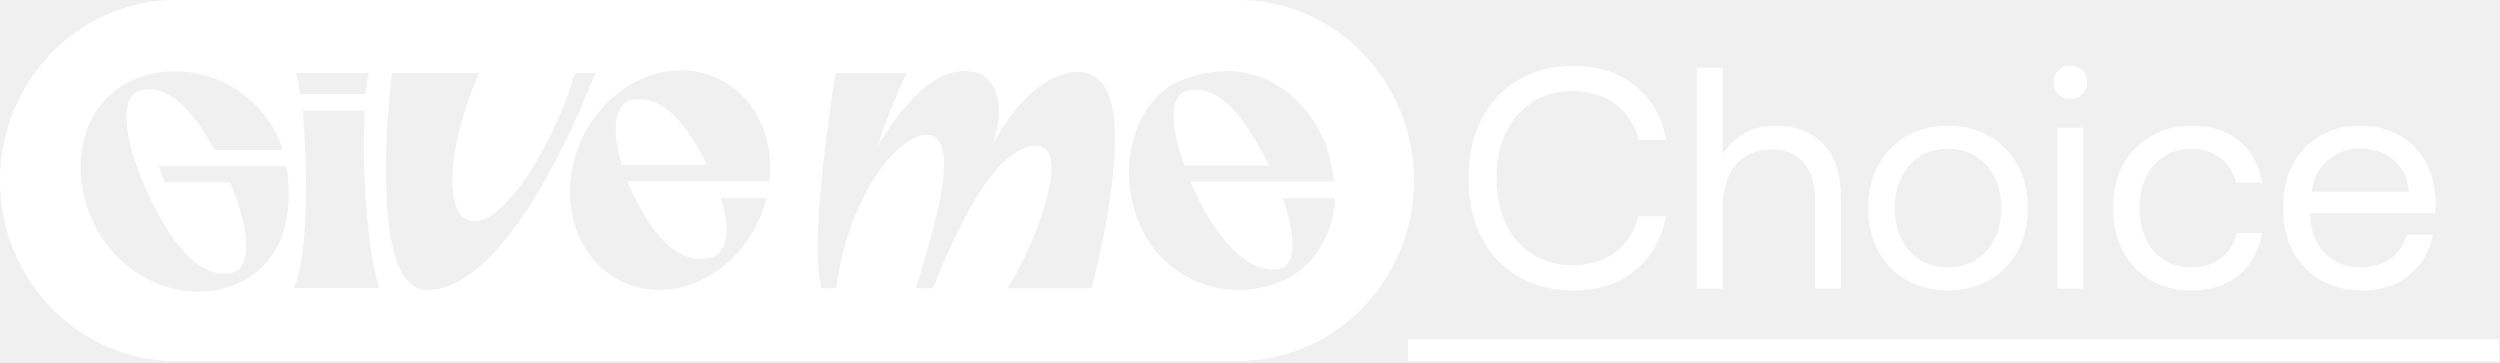
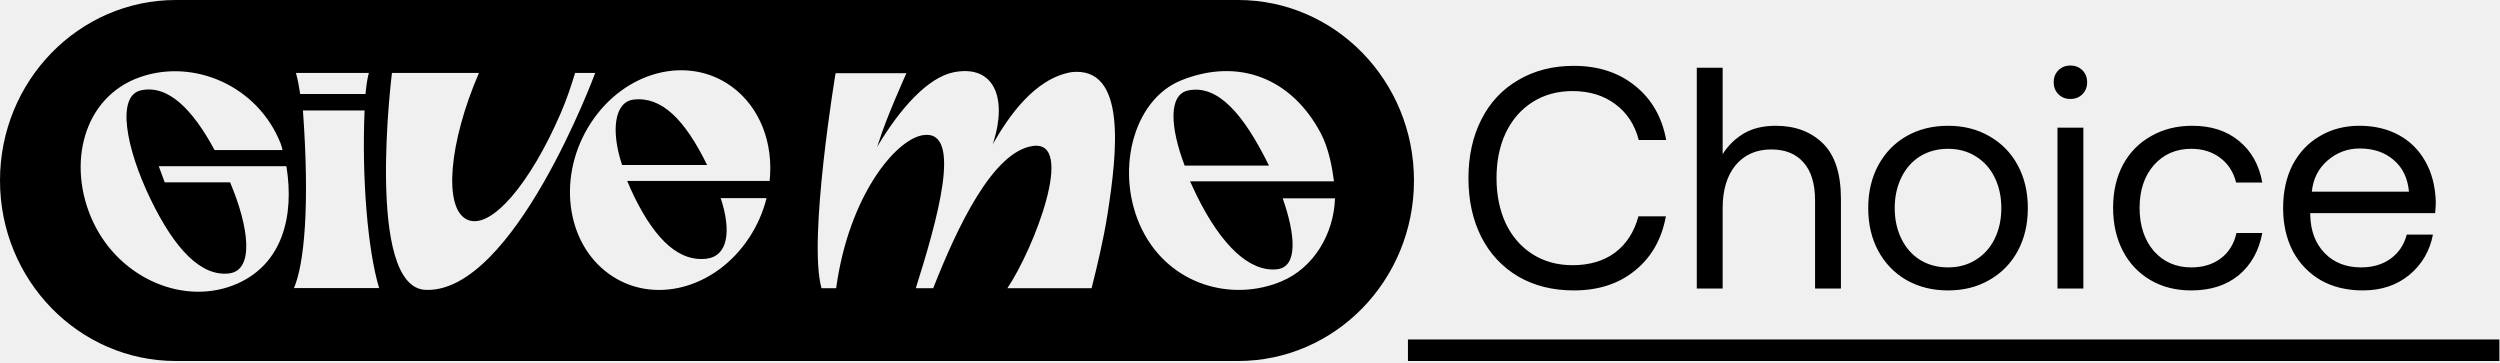
<svg xmlns="http://www.w3.org/2000/svg" width="1395" height="202" viewBox="0 0 1395 202" fill="none">
-   <path fill-rule="evenodd" clip-rule="evenodd" d="M98.18 201.44H690.82C745.04 201.44 789 156.35 789 100.72C789 45.09 745.04 0 690.82 0H98.18C43.96 0 0 45.09 0 100.72C0 156.35 43.96 201.44 98.18 201.44ZM826.608 66.664C821.797 76.168 819.392 87.08 819.392 99.4C819.392 111.837 821.797 122.808 826.608 132.312C831.419 141.699 838.283 149.032 847.2 154.312C856.117 159.475 866.443 162.056 878.176 162.056C891.904 162.056 903.285 158.36 912.32 150.968C921.472 143.576 927.221 133.485 929.568 120.696H914.256C911.909 129.379 907.568 136.125 901.232 140.936C894.896 145.629 886.976 147.976 877.472 147.976C869.024 147.976 861.573 145.923 855.12 141.816C848.667 137.709 843.68 131.96 840.16 124.568C836.757 117.176 835.056 108.787 835.056 99.4C835.056 89.896 836.757 81.507 840.16 74.232C843.68 66.84 848.667 61.091 855.12 56.984C861.573 52.877 869.024 50.824 877.472 50.824C886.859 50.824 894.779 53.229 901.232 58.04C907.803 62.851 912.203 69.539 914.432 78.104H929.744C927.397 65.315 921.589 55.224 912.32 47.832C903.168 40.44 891.787 36.744 878.176 36.744C866.443 36.744 856.117 39.384 847.2 44.664C838.283 49.827 831.419 57.16 826.608 66.664ZM1017.21 80.04C1010.52 73.469 1001.72 70.184 990.809 70.184C983.769 70.184 977.785 71.651 972.857 74.584C968.046 77.517 964.174 81.331 961.241 86.024V37.8H946.809V161H961.241V116.12C961.241 106.029 963.646 98.051 968.457 92.184C973.385 86.317 980.014 83.384 988.345 83.384C996.206 83.384 1002.25 85.848 1006.47 90.776C1010.7 95.587 1012.81 102.627 1012.81 111.896V161H1027.24V111.016C1027.24 96.936 1023.9 86.611 1017.21 80.04ZM1063.77 156.248C1070.57 160.12 1078.31 162.056 1087 162.056C1095.68 162.056 1103.37 160.12 1110.05 156.248C1116.86 152.376 1122.14 146.979 1125.89 140.056C1129.65 133.133 1131.53 125.155 1131.53 116.12C1131.53 107.085 1129.65 99.107 1125.89 92.184C1122.14 85.261 1116.86 79.864 1110.05 75.992C1103.37 72.12 1095.68 70.184 1087 70.184C1078.31 70.184 1070.57 72.12 1063.77 75.992C1057.08 79.864 1051.86 85.261 1048.1 92.184C1044.35 99.107 1042.47 107.085 1042.47 116.12C1042.47 125.155 1044.35 133.133 1048.1 140.056C1051.86 146.979 1057.08 152.376 1063.77 156.248ZM1102.49 144.984C1098.03 147.8 1092.86 149.208 1087 149.208C1081.13 149.208 1075.91 147.8 1071.33 144.984C1066.87 142.168 1063.41 138.237 1060.95 133.192C1058.49 128.147 1057.25 122.456 1057.25 116.12C1057.25 109.784 1058.49 104.093 1060.95 99.048C1063.41 94.003 1066.87 90.072 1071.33 87.256C1075.91 84.44 1081.13 83.032 1087 83.032C1092.86 83.032 1098.03 84.44 1102.49 87.256C1107.06 90.072 1110.58 94.003 1113.05 99.048C1115.51 104.093 1116.74 109.784 1116.74 116.12C1116.74 122.456 1115.51 128.147 1113.05 133.192C1110.58 138.237 1107.06 142.168 1102.49 144.984ZM1161.98 39.208C1160.22 37.448 1157.99 36.568 1155.29 36.568C1152.59 36.568 1150.36 37.448 1148.6 39.208C1146.84 40.968 1145.96 43.197 1145.96 45.896C1145.96 48.595 1146.84 50.824 1148.6 52.584C1150.36 54.344 1152.59 55.224 1155.29 55.224C1157.99 55.224 1160.22 54.344 1161.98 52.584C1163.74 50.824 1164.62 48.595 1164.62 45.896C1164.62 43.197 1163.74 40.968 1161.98 39.208ZM1249.16 153.608C1256.08 147.859 1260.48 139.997 1262.36 130.024H1247.93C1246.64 136.008 1243.76 140.701 1239.3 144.104C1234.84 147.507 1229.33 149.208 1222.76 149.208C1214.19 149.208 1207.21 146.157 1201.81 140.056C1196.53 133.837 1193.89 125.8 1193.89 115.944C1193.89 106.205 1196.53 98.285 1201.81 92.184C1207.21 86.083 1214.19 83.032 1222.76 83.032C1229.09 83.032 1234.49 84.733 1238.95 88.136C1243.41 91.539 1246.34 96.115 1247.75 101.864H1262.36C1260.6 92.008 1256.26 84.264 1249.33 78.632C1242.53 73 1233.85 70.184 1223.29 70.184C1214.6 70.184 1206.92 72.12 1200.23 75.992C1193.54 79.747 1188.32 85.085 1184.57 92.008C1180.93 98.931 1179.11 106.909 1179.11 115.944C1179.11 124.979 1180.93 133.016 1184.57 140.056C1188.2 146.979 1193.31 152.376 1199.88 156.248C1206.45 160.12 1214.08 162.056 1222.76 162.056C1233.44 162.056 1242.24 159.24 1249.16 153.608ZM1162.51 71.24H1148.07V161H1162.51V71.24ZM1279.26 92.008C1275.74 98.931 1273.98 106.968 1273.98 116.12C1273.98 125.155 1275.8 133.192 1279.44 140.232C1283.2 147.155 1288.42 152.552 1295.1 156.424C1301.79 160.179 1309.6 162.056 1318.51 162.056C1328.72 162.056 1337.34 159.181 1344.38 153.432C1351.42 147.565 1355.82 140.056 1357.58 130.904H1342.98C1341.45 136.653 1338.4 141.171 1333.82 144.456C1329.37 147.624 1323.91 149.208 1317.46 149.208C1309.13 149.208 1302.38 146.568 1297.22 141.288C1292.05 136.008 1289.36 128.968 1289.12 120.168V118.936H1358.82C1359.05 116.12 1359.17 114.067 1359.17 112.776C1358.93 104.093 1357 96.525 1353.36 90.072C1349.72 83.619 1344.74 78.691 1338.4 75.288C1332.06 71.885 1324.79 70.184 1316.58 70.184C1308.25 70.184 1300.85 72.12 1294.4 75.992C1287.95 79.747 1282.9 85.085 1279.26 92.008ZM1335.58 89.192C1340.63 93.416 1343.5 99.341 1344.21 106.968H1290C1290.7 99.811 1293.64 94.003 1298.8 89.544C1303.96 85.085 1309.95 82.856 1316.75 82.856C1324.38 82.856 1330.66 84.968 1335.58 89.192ZM1394.66 201.43H785.63V189.43H1394.66V201.43ZM320.897 40.7L320.9 40.69L320.89 40.7H320.897ZM312.84 63.25C316.228 55.404 318.648 48.136 320.897 40.7H332.13C332.13 40.7 286.74 163.64 237.54 161.76C203.65 160.47 218.71 40.7 218.71 40.7H267.25C250.41 79.73 247.33 116.18 260.58 122.5C273.83 128.82 295.98 102.3 312.84 63.25ZM597.89 40.25C576.97 43.83 562.56 65.64 554.46 79.59C554.211 80.02 554.014 80.379 553.863 80.667C553.999 80.321 554.159 79.877 554.33 79.34C562.13 54.7 554.77 36.08 532.49 40.25C517.76 43.01 502.16 60.66 489.61 81.68C489.462 81.93 489.353 82.13 489.281 82.269C489.477 81.822 489.936 80.679 490.59 78.57C494.69 65.39 505.78 40.84 505.78 40.84H466.25C466.25 40.84 450.76 133.81 458.4 160.82H466.57C473.58 109.53 499.6 77.86 514.98 75.42C537.8 71.8 522.65 123.87 511.02 160.82H520.73C534.06 126.95 553.92 84.61 576.35 81.45C600.43 78.06 576.93 138.85 562.11 160.82H609.11C609.205 160.391 609.438 159.463 609.773 158.124L609.774 158.12L609.775 158.118L609.776 158.116L609.776 158.114C611.452 151.425 615.684 134.541 618.14 118.62C623.25 85.46 628.96 36.86 597.87 40.25H597.89ZM408.21 48.25C424.26 59.89 431.66 80.21 429.45 100.97H349.99C351.19 103.91 352.51 106.87 353.96 109.82C366.4 135.15 379.67 145.96 393.97 144.4C406.16 143.07 408.26 129.12 402.17 110.57H427.74C425.84 118.14 422.65 125.59 418.1 132.53C399.17 161.39 364.06 170.44 339.67 152.75C315.28 135.06 310.85 97.33 329.78 68.47C348.71 39.61 383.82 30.56 408.21 48.25ZM394.41 91.76C381.96 66.43 369.04 53.8 353.66 55.56V55.55C342.65 56.81 340.84 73.29 347.13 92.07H394.56C394.52 91.98 394.47 91.88 394.41 91.76ZM712.54 150.26C697.3 151.84 681.65 137.16 667.85 109.29C666.78 107.12 665.76 104.95 664.8 102.79L664.04 101.19H744.36C743.41 93.67 741.5 82.87 736.99 74.32C720.81 43.71 691.23 32.01 659.28 44.76C631.56 55.83 621.92 97.18 637.3 128.18C652.69 159.18 687.48 168.55 715.01 157.02C733.09 149.45 744.26 130.55 744.94 110.66H715.75C722.91 131.07 724.33 149.03 712.54 150.25V150.26ZM663.1 50.45C679.72 47.12 693.99 63.93 707.79 91.8C707.867 91.953 707.943 92.097 708.017 92.234C708.048 92.294 708.08 92.353 708.11 92.41H661.04C652.86 70.82 651.92 52.69 663.1 50.45ZM159.33 92.74H159.34H159.81C164.4 121.02 157.31 147.19 132.56 158.2C103.5 171.12 67.05 155.82 52.04 124.01C37.03 92.2 46.16 54.18 78.21 43.01C108.22 32.55 143.85 47.88 156.59 80.05C157.07 81.25 157.36 82.49 157.65 83.73H119.73C107.41 60.86 93.76 47.19 78.73 50.39C64.72 53.38 70.31 82.77 83.96 111.03C97.61 139.28 112.3 154.37 127.78 152.57C141.93 150.93 139.09 127.07 128.4 101.75H91.92L88.58 92.74H159.33ZM205.82 40.69H165.14C166.17 44.3 166.78 47.96 167.51 52.44H203.95C204.39 47.98 204.86 44.17 205.82 40.69ZM211.56 160.75H164.05H164.04C169.75 147.31 172.92 115.35 169.04 61.63H203.44C201.82 99.21 205.19 139.84 211.56 160.75Z" fill="white" />
+   <path fill-rule="evenodd" clip-rule="evenodd" d="M98.18 201.44H690.82C745.04 201.44 789 156.35 789 100.72C789 45.09 745.04 0 690.82 0H98.18C43.96 0 0 45.09 0 100.72C0 156.35 43.96 201.44 98.18 201.44ZM826.608 66.664C821.797 76.168 819.392 87.08 819.392 99.4C819.392 111.837 821.797 122.808 826.608 132.312C831.419 141.699 838.283 149.032 847.2 154.312C856.117 159.475 866.443 162.056 878.176 162.056C891.904 162.056 903.285 158.36 912.32 150.968C921.472 143.576 927.221 133.485 929.568 120.696H914.256C911.909 129.379 907.568 136.125 901.232 140.936C894.896 145.629 886.976 147.976 877.472 147.976C869.024 147.976 861.573 145.923 855.12 141.816C848.667 137.709 843.68 131.96 840.16 124.568C836.757 117.176 835.056 108.787 835.056 99.4C835.056 89.896 836.757 81.507 840.16 74.232C843.68 66.84 848.667 61.091 855.12 56.984C861.573 52.877 869.024 50.824 877.472 50.824C886.859 50.824 894.779 53.229 901.232 58.04C907.803 62.851 912.203 69.539 914.432 78.104H929.744C927.397 65.315 921.589 55.224 912.32 47.832C903.168 40.44 891.787 36.744 878.176 36.744C866.443 36.744 856.117 39.384 847.2 44.664C838.283 49.827 831.419 57.16 826.608 66.664ZM1017.21 80.04C1010.52 73.469 1001.72 70.184 990.809 70.184C983.769 70.184 977.785 71.651 972.857 74.584C968.046 77.517 964.174 81.331 961.241 86.024V37.8H946.809V161H961.241V116.12C961.241 106.029 963.646 98.051 968.457 92.184C973.385 86.317 980.014 83.384 988.345 83.384C996.206 83.384 1002.25 85.848 1006.47 90.776C1010.7 95.587 1012.81 102.627 1012.81 111.896V161H1027.24V111.016C1027.24 96.936 1023.9 86.611 1017.21 80.04ZM1063.77 156.248C1070.57 160.12 1078.31 162.056 1087 162.056C1095.68 162.056 1103.37 160.12 1110.05 156.248C1116.86 152.376 1122.14 146.979 1125.89 140.056C1129.65 133.133 1131.53 125.155 1131.53 116.12C1131.53 107.085 1129.65 99.107 1125.89 92.184C1122.14 85.261 1116.86 79.864 1110.05 75.992C1103.37 72.12 1095.68 70.184 1087 70.184C1078.31 70.184 1070.57 72.12 1063.77 75.992C1057.08 79.864 1051.86 85.261 1048.1 92.184C1044.35 99.107 1042.47 107.085 1042.47 116.12C1042.47 125.155 1044.35 133.133 1048.1 140.056C1051.86 146.979 1057.08 152.376 1063.77 156.248ZM1102.49 144.984C1098.03 147.8 1092.86 149.208 1087 149.208C1081.13 149.208 1075.91 147.8 1071.33 144.984C1066.87 142.168 1063.41 138.237 1060.95 133.192C1058.49 128.147 1057.25 122.456 1057.25 116.12C1057.25 109.784 1058.49 104.093 1060.95 99.048C1063.41 94.003 1066.87 90.072 1071.33 87.256C1075.91 84.44 1081.13 83.032 1087 83.032C1092.86 83.032 1098.03 84.44 1102.49 87.256C1107.06 90.072 1110.58 94.003 1113.05 99.048C1115.51 104.093 1116.74 109.784 1116.74 116.12C1116.74 122.456 1115.51 128.147 1113.05 133.192C1110.58 138.237 1107.06 142.168 1102.49 144.984ZM1161.98 39.208C1160.22 37.448 1157.99 36.568 1155.29 36.568C1152.59 36.568 1150.36 37.448 1148.6 39.208C1146.84 40.968 1145.96 43.197 1145.96 45.896C1145.96 48.595 1146.84 50.824 1148.6 52.584C1150.36 54.344 1152.59 55.224 1155.29 55.224C1157.99 55.224 1160.22 54.344 1161.98 52.584C1163.74 50.824 1164.62 48.595 1164.62 45.896C1164.62 43.197 1163.74 40.968 1161.98 39.208ZM1249.16 153.608C1256.08 147.859 1260.48 139.997 1262.36 130.024H1247.93C1246.64 136.008 1243.76 140.701 1239.3 144.104C1234.84 147.507 1229.33 149.208 1222.76 149.208C1214.19 149.208 1207.21 146.157 1201.81 140.056C1196.53 133.837 1193.89 125.8 1193.89 115.944C1193.89 106.205 1196.53 98.285 1201.81 92.184C1207.21 86.083 1214.19 83.032 1222.76 83.032C1229.09 83.032 1234.49 84.733 1238.95 88.136C1243.41 91.539 1246.34 96.115 1247.75 101.864H1262.36C1260.6 92.008 1256.26 84.264 1249.33 78.632C1242.53 73 1233.85 70.184 1223.29 70.184C1214.6 70.184 1206.92 72.12 1200.23 75.992C1193.54 79.747 1188.32 85.085 1184.57 92.008C1180.93 98.931 1179.11 106.909 1179.11 115.944C1179.11 124.979 1180.93 133.016 1184.57 140.056C1188.2 146.979 1193.31 152.376 1199.88 156.248C1206.45 160.12 1214.08 162.056 1222.76 162.056C1233.44 162.056 1242.24 159.24 1249.16 153.608ZM1162.51 71.24H1148.07V161H1162.51V71.24ZM1279.26 92.008C1275.74 98.931 1273.98 106.968 1273.98 116.12C1273.98 125.155 1275.8 133.192 1279.44 140.232C1283.2 147.155 1288.42 152.552 1295.1 156.424C1301.79 160.179 1309.6 162.056 1318.51 162.056C1328.72 162.056 1337.34 159.181 1344.38 153.432C1351.42 147.565 1355.82 140.056 1357.58 130.904H1342.98C1341.45 136.653 1338.4 141.171 1333.82 144.456C1329.37 147.624 1323.91 149.208 1317.46 149.208C1309.13 149.208 1302.38 146.568 1297.22 141.288C1292.05 136.008 1289.36 128.968 1289.12 120.168V118.936H1358.82C1359.05 116.12 1359.17 114.067 1359.17 112.776C1358.93 104.093 1357 96.525 1353.36 90.072C1349.72 83.619 1344.74 78.691 1338.4 75.288C1332.06 71.885 1324.79 70.184 1316.58 70.184C1308.25 70.184 1300.85 72.12 1294.4 75.992C1287.95 79.747 1282.9 85.085 1279.26 92.008ZM1335.58 89.192C1340.63 93.416 1343.5 99.341 1344.21 106.968H1290C1290.7 99.811 1293.64 94.003 1298.8 89.544C1303.96 85.085 1309.95 82.856 1316.75 82.856C1324.38 82.856 1330.66 84.968 1335.58 89.192ZM1394.66 201.43H785.63V189.43H1394.66V201.43ZM320.897 40.7L320.9 40.69L320.89 40.7H320.897ZM312.84 63.25C316.228 55.404 318.648 48.136 320.897 40.7H332.13C332.13 40.7 286.74 163.64 237.54 161.76C203.65 160.47 218.71 40.7 218.71 40.7H267.25C250.41 79.73 247.33 116.18 260.58 122.5C273.83 128.82 295.98 102.3 312.84 63.25ZM597.89 40.25C576.97 43.83 562.56 65.64 554.46 79.59C554.211 80.02 554.014 80.379 553.863 80.667C553.999 80.321 554.159 79.877 554.33 79.34C562.13 54.7 554.77 36.08 532.49 40.25C517.76 43.01 502.16 60.66 489.61 81.68C489.462 81.93 489.353 82.13 489.281 82.269C489.477 81.822 489.936 80.679 490.59 78.57C494.69 65.39 505.78 40.84 505.78 40.84H466.25C466.25 40.84 450.76 133.81 458.4 160.82H466.57C473.58 109.53 499.6 77.86 514.98 75.42C537.8 71.8 522.65 123.87 511.02 160.82H520.73C534.06 126.95 553.92 84.61 576.35 81.45C600.43 78.06 576.93 138.85 562.11 160.82H609.11C609.205 160.391 609.438 159.463 609.773 158.124L609.774 158.12L609.775 158.118L609.776 158.116L609.776 158.114C611.452 151.425 615.684 134.541 618.14 118.62C623.25 85.46 628.96 36.86 597.87 40.25H597.89ZM408.21 48.25C424.26 59.89 431.66 80.21 429.45 100.97H349.99C351.19 103.91 352.51 106.87 353.96 109.82C366.4 135.15 379.67 145.96 393.97 144.4C406.16 143.07 408.26 129.12 402.17 110.57H427.74C425.84 118.14 422.65 125.59 418.1 132.53C399.17 161.39 364.06 170.44 339.67 152.75C315.28 135.06 310.85 97.33 329.78 68.47C348.71 39.61 383.82 30.56 408.21 48.25ZM394.41 91.76C381.96 66.43 369.04 53.8 353.66 55.56V55.55C342.65 56.81 340.84 73.29 347.13 92.07H394.56C394.52 91.98 394.47 91.88 394.41 91.76ZM712.54 150.26C697.3 151.84 681.65 137.16 667.85 109.29C666.78 107.12 665.76 104.95 664.8 102.79L664.04 101.19H744.36C743.41 93.67 741.5 82.87 736.99 74.32C720.81 43.71 691.23 32.01 659.28 44.76C631.56 55.83 621.92 97.18 637.3 128.18C652.69 159.18 687.48 168.55 715.01 157.02C733.09 149.45 744.26 130.55 744.94 110.66H715.75C722.91 131.07 724.33 149.03 712.54 150.25V150.26ZM663.1 50.45C679.72 47.12 693.99 63.93 707.79 91.8C707.867 91.953 707.943 92.097 708.017 92.234C708.048 92.294 708.08 92.353 708.11 92.41H661.04C652.86 70.82 651.92 52.69 663.1 50.45ZM159.33 92.74H159.34H159.81C164.4 121.02 157.31 147.19 132.56 158.2C103.5 171.12 67.05 155.82 52.04 124.01C37.03 92.2 46.16 54.18 78.21 43.01C108.22 32.55 143.85 47.88 156.59 80.05C157.07 81.25 157.36 82.49 157.65 83.73H119.73C107.41 60.86 93.76 47.19 78.73 50.39C64.72 53.38 70.31 82.77 83.96 111.03C97.61 139.28 112.3 154.37 127.78 152.57C141.93 150.93 139.09 127.07 128.4 101.75H91.92L88.58 92.74H159.33ZM205.82 40.69H165.14C166.17 44.3 166.78 47.96 167.51 52.44H203.95C204.39 47.98 204.86 44.17 205.82 40.69ZM211.56 160.75H164.05H164.04C169.75 147.31 172.92 115.35 169.04 61.63H203.44C201.82 99.21 205.19 139.84 211.56 160.75Z" fill="black" />
</svg>
